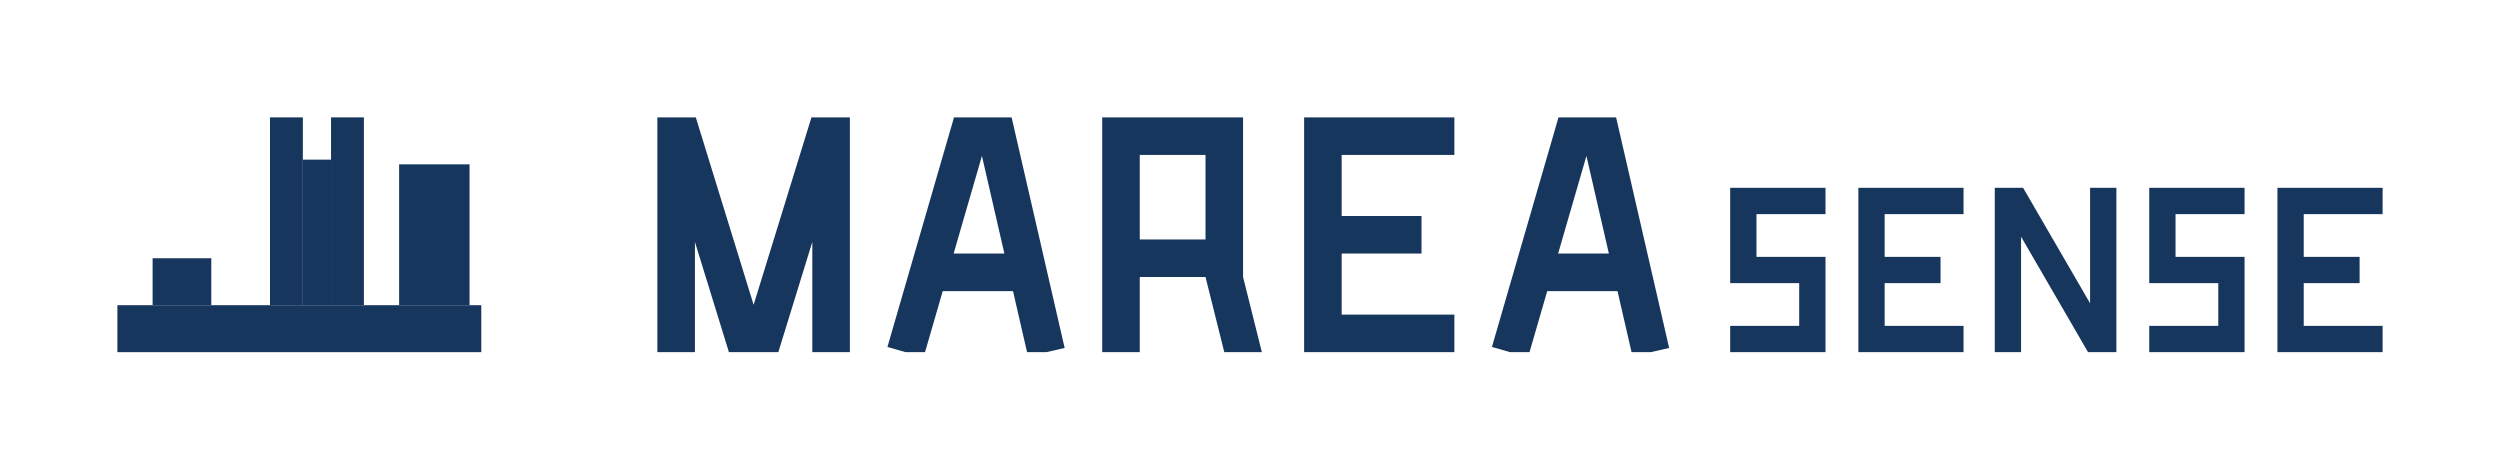
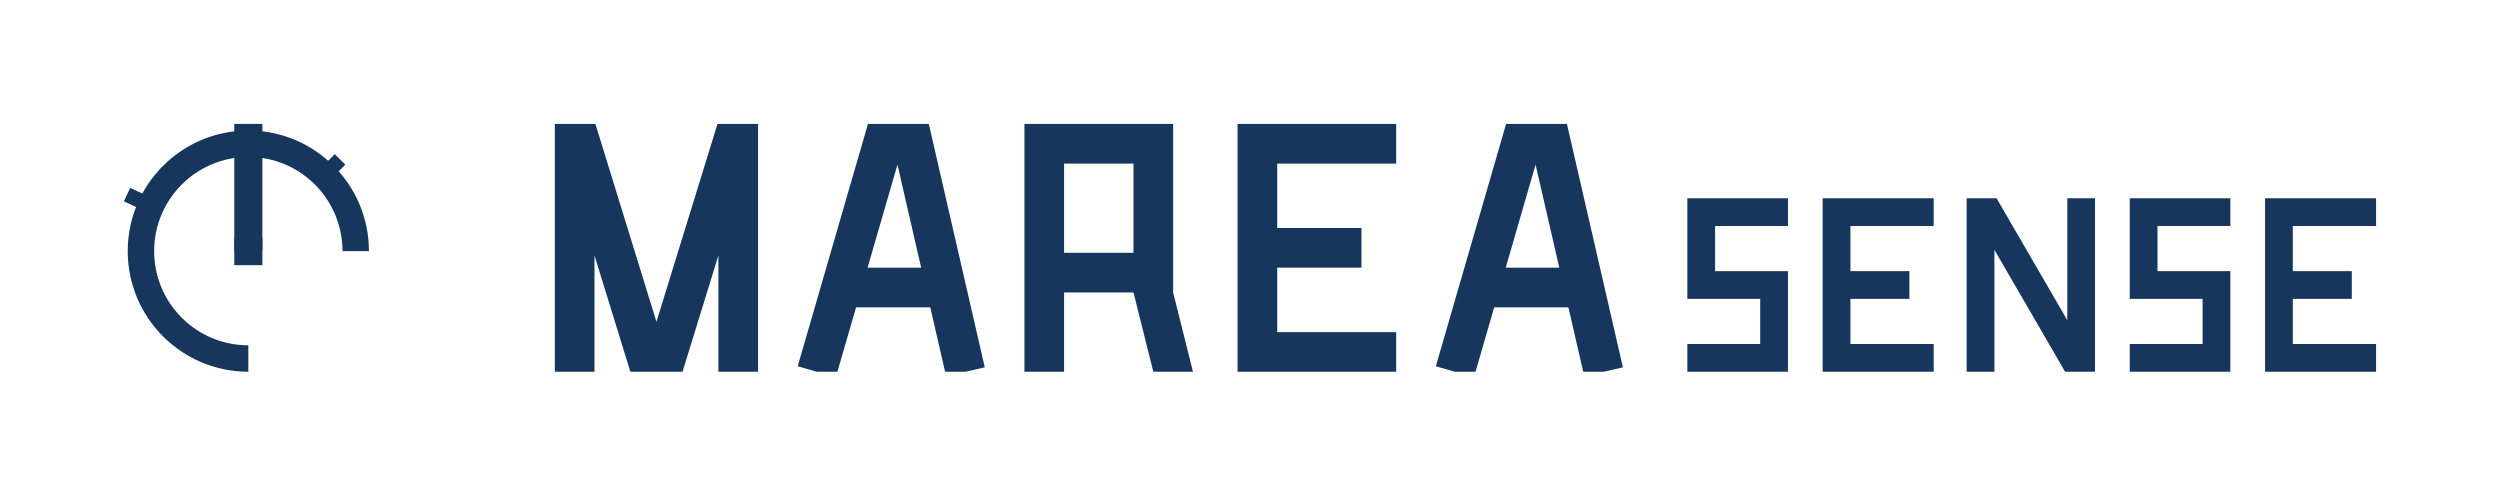
- <svg xmlns="http://www.w3.org/2000/svg" viewBox="0 0 1064.86 200" width="1064.86" height="200" role="img" aria-labelledby="fsense-t fsense-d" color="#17365d">
-   <g transform="translate(50 10) scale(10)">
-     <path fill="currentColor" d="M0 12 L15.5 12 L15.5 14 L0 14Z" />
-     <path fill="currentColor" d="M1.5 10 L4 10 L4 12 L1.5 12Z" />
-     <path fill="currentColor" d="M6.5 4 L7.9 4 L7.9 12 L6.5 12Z" />
-     <path fill="currentColor" d="M9.1 4 L10.5 4 L10.5 12 L9.1 12Z" />
-     <path fill="currentColor" d="M7.9 5.8 L9.1 5.8 L9.1 12 L7.9 12Z" />
-     <path fill="currentColor" d="M12 6 L15 6 L15 12 L12 12Z" />
+ <svg xmlns="http://www.w3.org/2000/svg" viewBox="0 0 1008.73 200" width="1008.73" height="200" role="img" aria-labelledby="fsense-t fsense-d" color="#17365d">
+   <g transform="translate(46.87 48) scale(3.333)">
+     <path fill="currentColor" d="M16 30.6A14.6 14.6 0 1 1 30.6 16L27.4 16A11.4 11.4 0 1 0 16 27.4Z" />
+     <path fill="currentColor" d="M14.3 0.6 L17.7 0.6 L17.7 16 L14.3 16Z" />
+     <path fill="currentColor" d="M14.3 14.3 L17.7 14.3 L17.7 17.7 L14.3 17.7Z" />
+     <path fill="currentColor" d="M2.57 10.73 L0.94 9.97 L1.7 8.34 L3.33 9.1Z" />
+     <path fill="currentColor" d="M25.55 5.18 L26.47 4.26 L27.74 5.53 L26.82 6.45Z" />
  </g>
-   <g transform="translate(280 50)">
+   <g transform="translate(223.87 50)">
    <path fill="currentColor" d="M0 0 L16 0 L16 100 L0 100ZM66 0 L82 0 L82 100 L66 100ZM16.37 0 L42.9 86 L39.1 86 L65.63 0 L74 0 L81.64 2.36 L51.52 100 L30.48 100 L0.36 2.36 L8 0ZM98 97.77 L126.35 0 L150.89 0 L173.48 98.21 L165.68 100 L157.47 100 L136.31 8 L140.69 8 L114.01 100 L105.68 100ZM111.68 58 L159.68 58 L159.68 74 L111.68 74ZM189.48 0 L205.48 0 L205.48 100 L189.48 100ZM189.48 0 L249.48 0 L249.48 16 L189.48 16ZM233.48 16 L249.48 16 L249.48 52 L233.48 52ZM189.48 52 L249.48 52 L249.48 68 L189.48 68ZM233.48 68 L249.48 68 L257.48 100 L241.48 100ZM275.48 0 L291.48 0 L291.48 100 L275.48 100ZM275.48 0 L339.48 0 L339.48 16 L275.48 16ZM275.48 42 L325.48 42 L325.48 58 L275.48 58ZM275.48 84 L339.48 84 L339.48 100 L275.48 100ZM355.48 97.77 L383.83 0 L408.37 0 L430.96 98.21 L423.16 100 L414.95 100 L393.79 8 L398.17 8 L371.49 100 L363.16 100ZM369.16 58 L417.16 58 L417.16 74 L369.16 74Z" />
  </g>
-   <g transform="translate(736.96 80)">
+   <g transform="translate(680.83 80)">
    <path fill="currentColor" d="M5.6 0 L40.6 0 L40.6 11.2 L5.6 11.2ZM0 0 L11.2 0 L11.2 29.4 L0 29.4ZM0 29.4 L40.6 29.4 L40.6 40.6 L0 40.6ZM29.4 29.4 L40.6 29.4 L40.6 70 L29.4 70ZM0 58.8 L35 58.8 L35 70 L0 70ZM54.6 0 L65.8 0 L65.8 70 L54.6 70ZM54.6 0 L99.4 0 L99.4 11.2 L54.6 11.2ZM54.6 29.4 L89.6 29.4 L89.6 40.6 L54.6 40.6ZM54.6 58.8 L99.4 58.8 L99.4 70 L54.6 70ZM112.7 0 L123.9 0 L123.9 70 L112.7 70ZM153.3 0 L164.5 0 L164.5 70 L153.3 70ZM124.77 0 L163.74 67.19 L158.9 70 L152.43 70 L113.46 2.81 L118.3 0ZM184.1 0 L219.1 0 L219.1 11.2 L184.1 11.2ZM178.5 0 L189.7 0 L189.7 29.4 L178.5 29.4ZM178.5 29.4 L219.1 29.4 L219.1 40.6 L178.5 40.6ZM207.9 29.4 L219.1 29.4 L219.1 70 L207.9 70ZM178.5 58.8 L213.5 58.8 L213.5 70 L178.5 70ZM233.1 0 L244.3 0 L244.3 70 L233.1 70ZM233.1 0 L277.9 0 L277.9 11.2 L233.1 11.2ZM233.1 29.4 L268.1 29.4 L268.1 40.6 L233.1 40.6ZM233.1 58.8 L277.9 58.8 L277.9 70 L233.1 70Z" />
  </g>
</svg>
